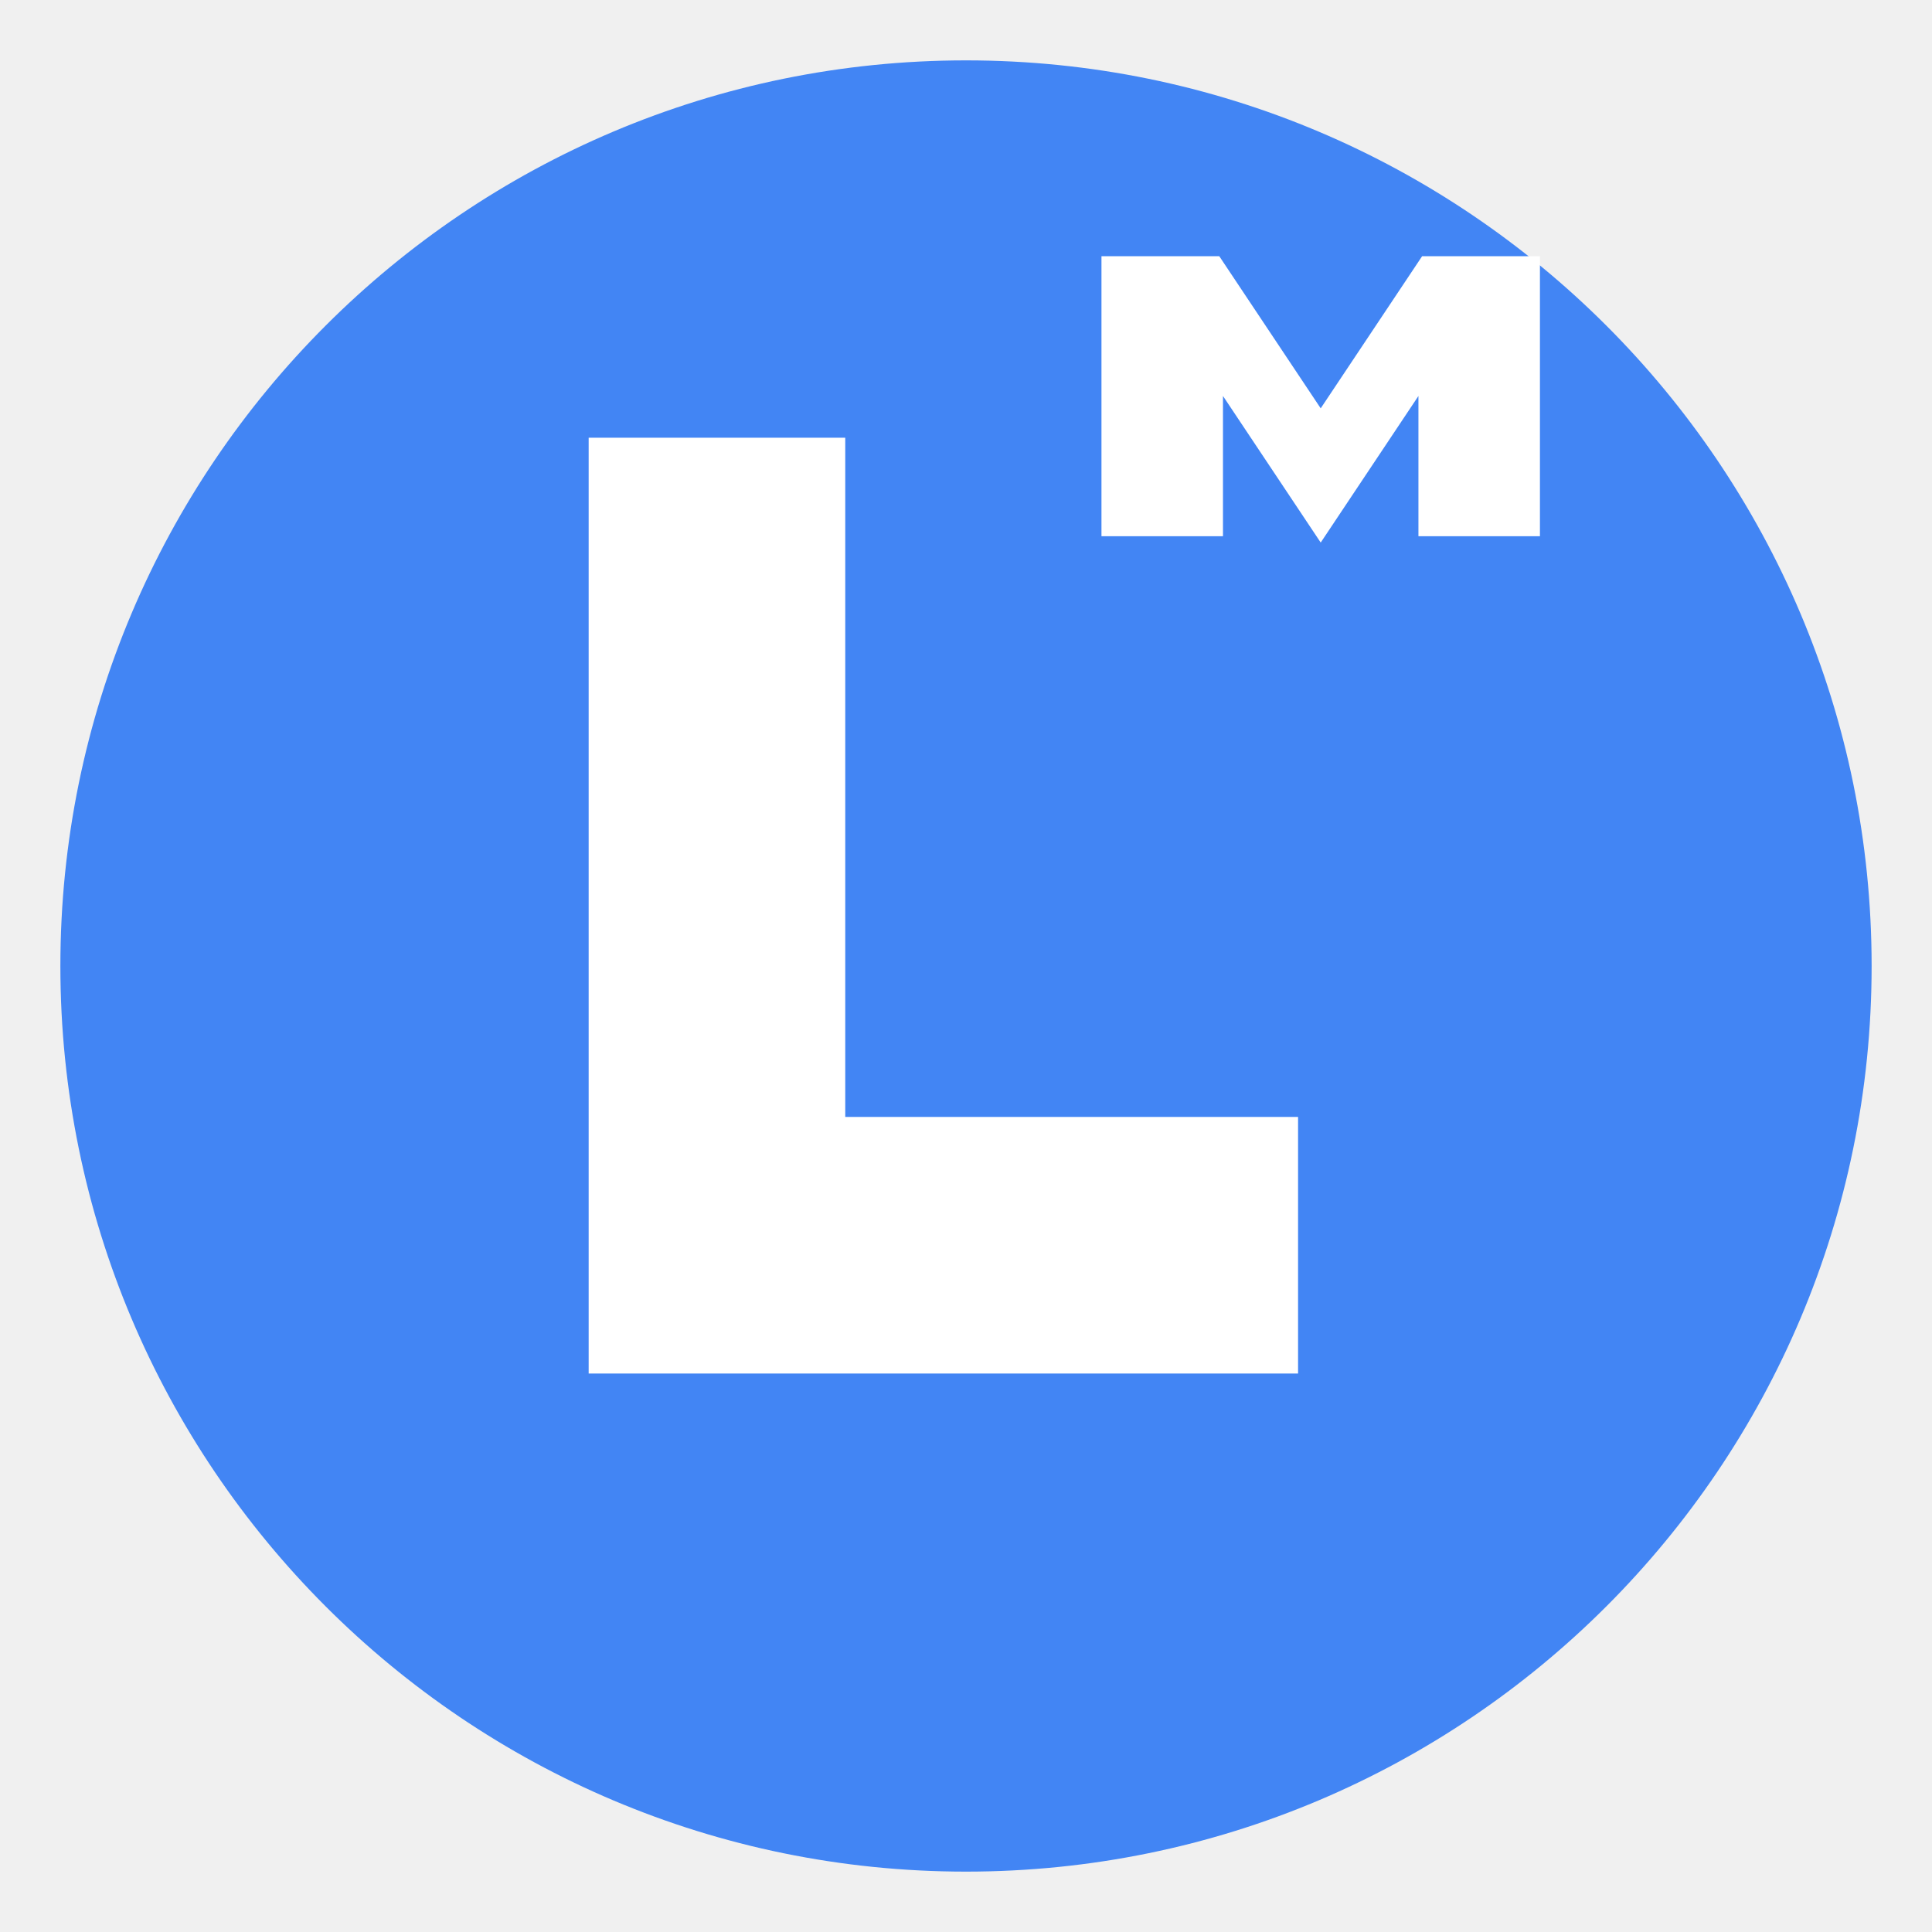
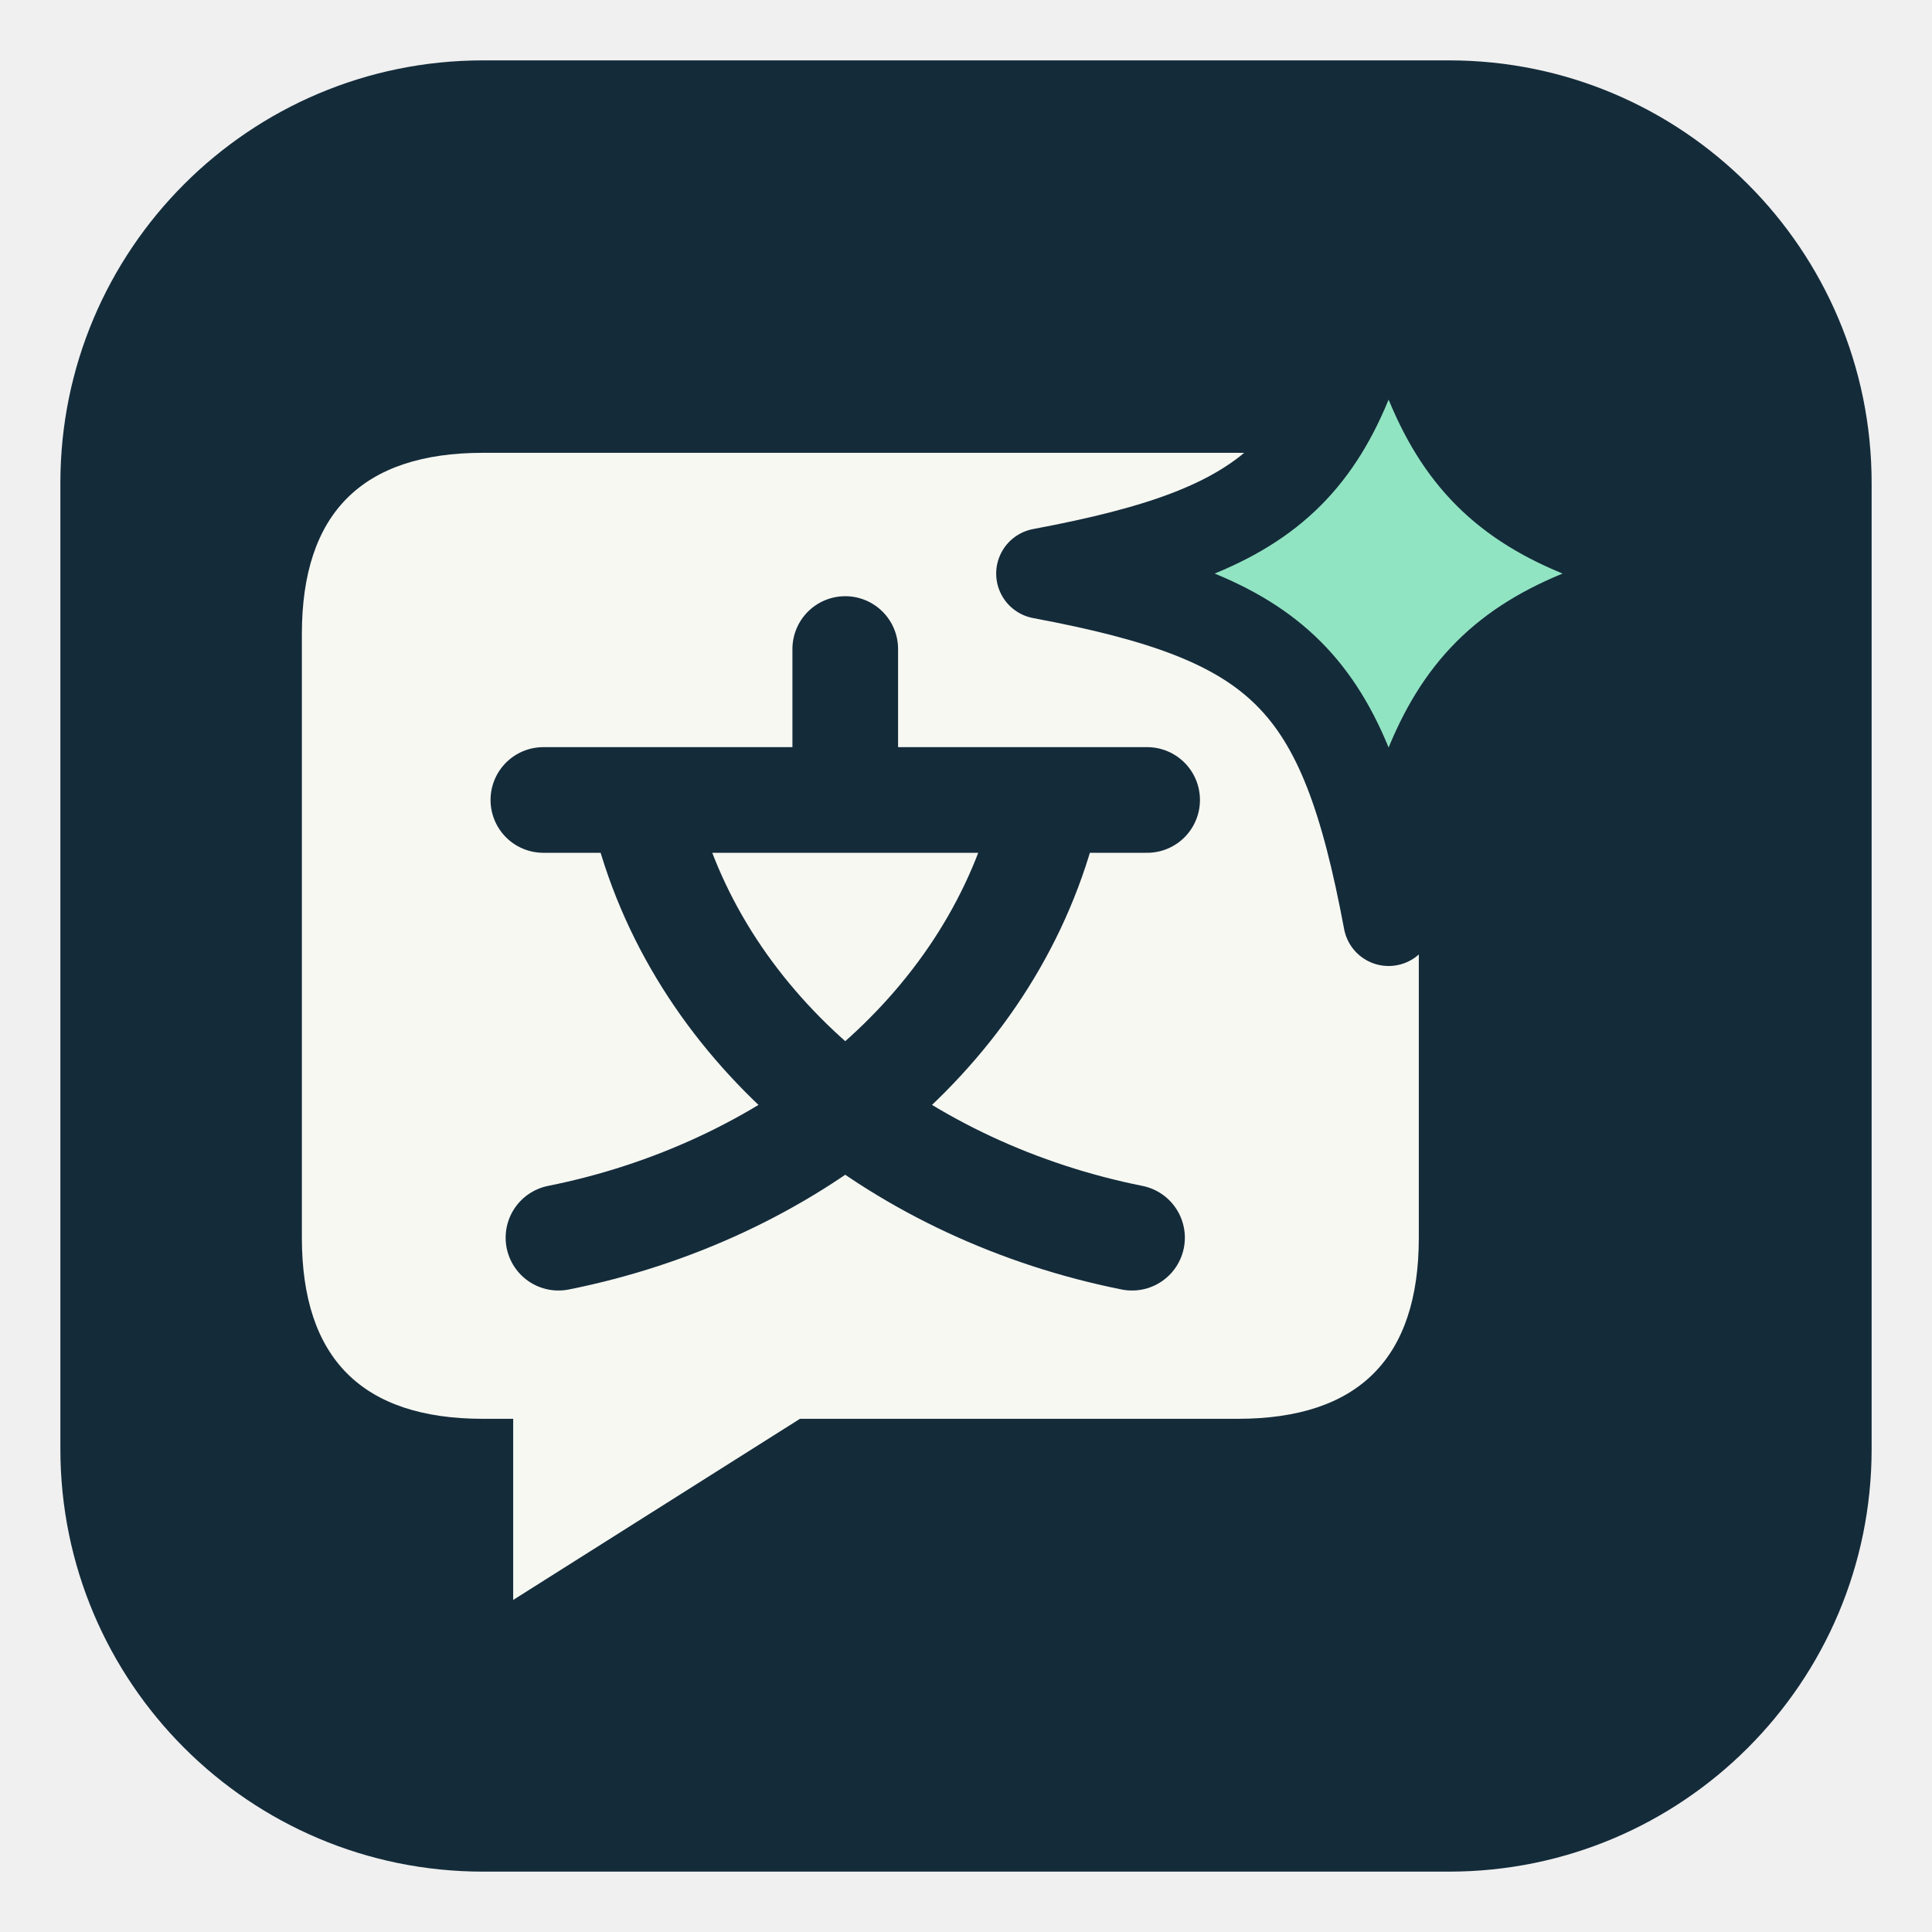
<svg xmlns="http://www.w3.org/2000/svg" width="128" height="128" viewBox="0 0 128 128">
-   <circle cx="64" cy="64" r="60" fill="#4285f4" />
-   <path d="M 40,30 L 40,90 L 85,90 L 85,75 L 55,75 L 55,30 Z" fill="white" stroke="white" stroke-width="2" />
-   <path d="M 75,35 L 85,35 L 95,50 L 105,35 L 115,35 L 115,60 L 105,60 L 105,45 L 95,60 L 85,45 L 85,60 L 75,60 Z" fill="white" stroke="white" stroke-width="1.5" transform="scale(0.7) translate(30, -10)" />
+   <rect x="4" y="4" width="120" height="120" rx="28" fill="#142B3A" />
+   <path d="M32 30H82Q94 30 94 42V82Q94 94 82 94H53L34 106V94H32Q20 94 20 82V42Q20 30 32 30Z" fill="#F7F8F2" />
+   <g fill="none" stroke="#142B3A" stroke-width="7" stroke-linecap="round" stroke-linejoin="round">
+     <path d="M56 43V50M36 53H76M43 55C47 69 60 79 75 82M69 55C65 69 52 79 37 82" />
+   </g>
+   <path d="M92 15C95 31 99 35 115 38C99 41 95 45 92 61C89 45 85 41 69 38C85 35 89 31 92 15Z" fill="#91E4C2" stroke="#142B3A" stroke-width="6" stroke-linejoin="round" />
</svg>
